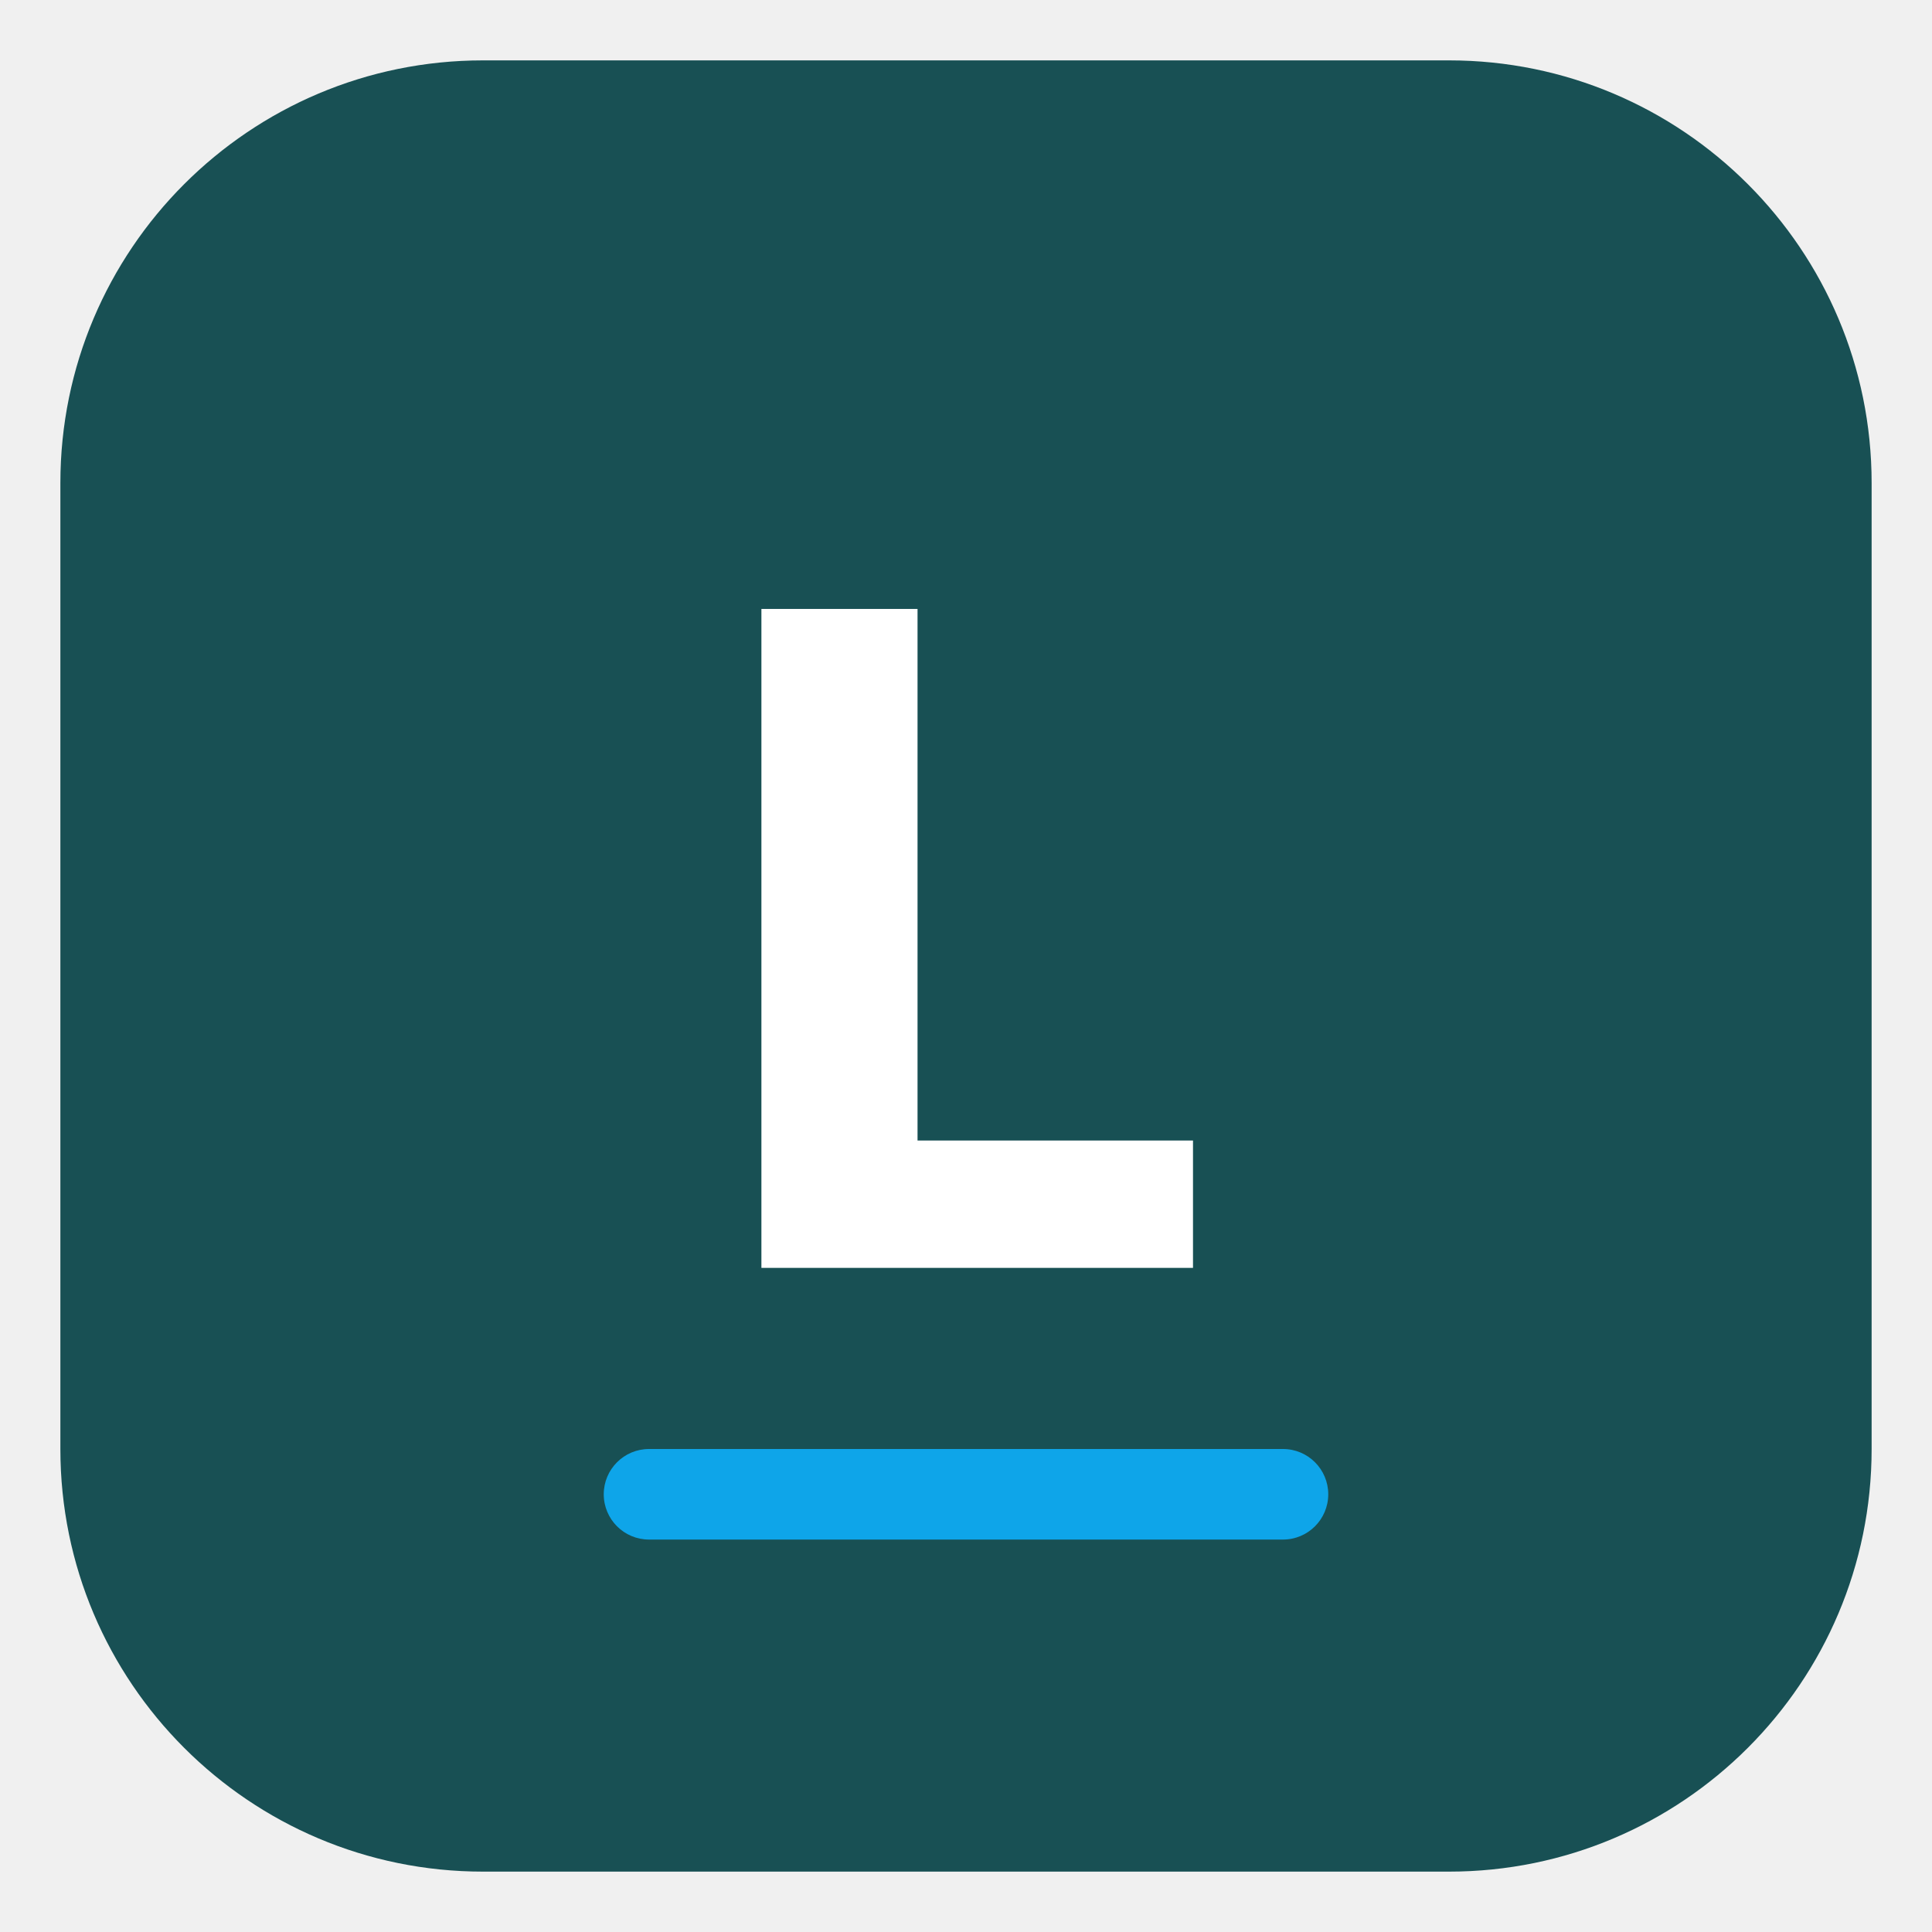
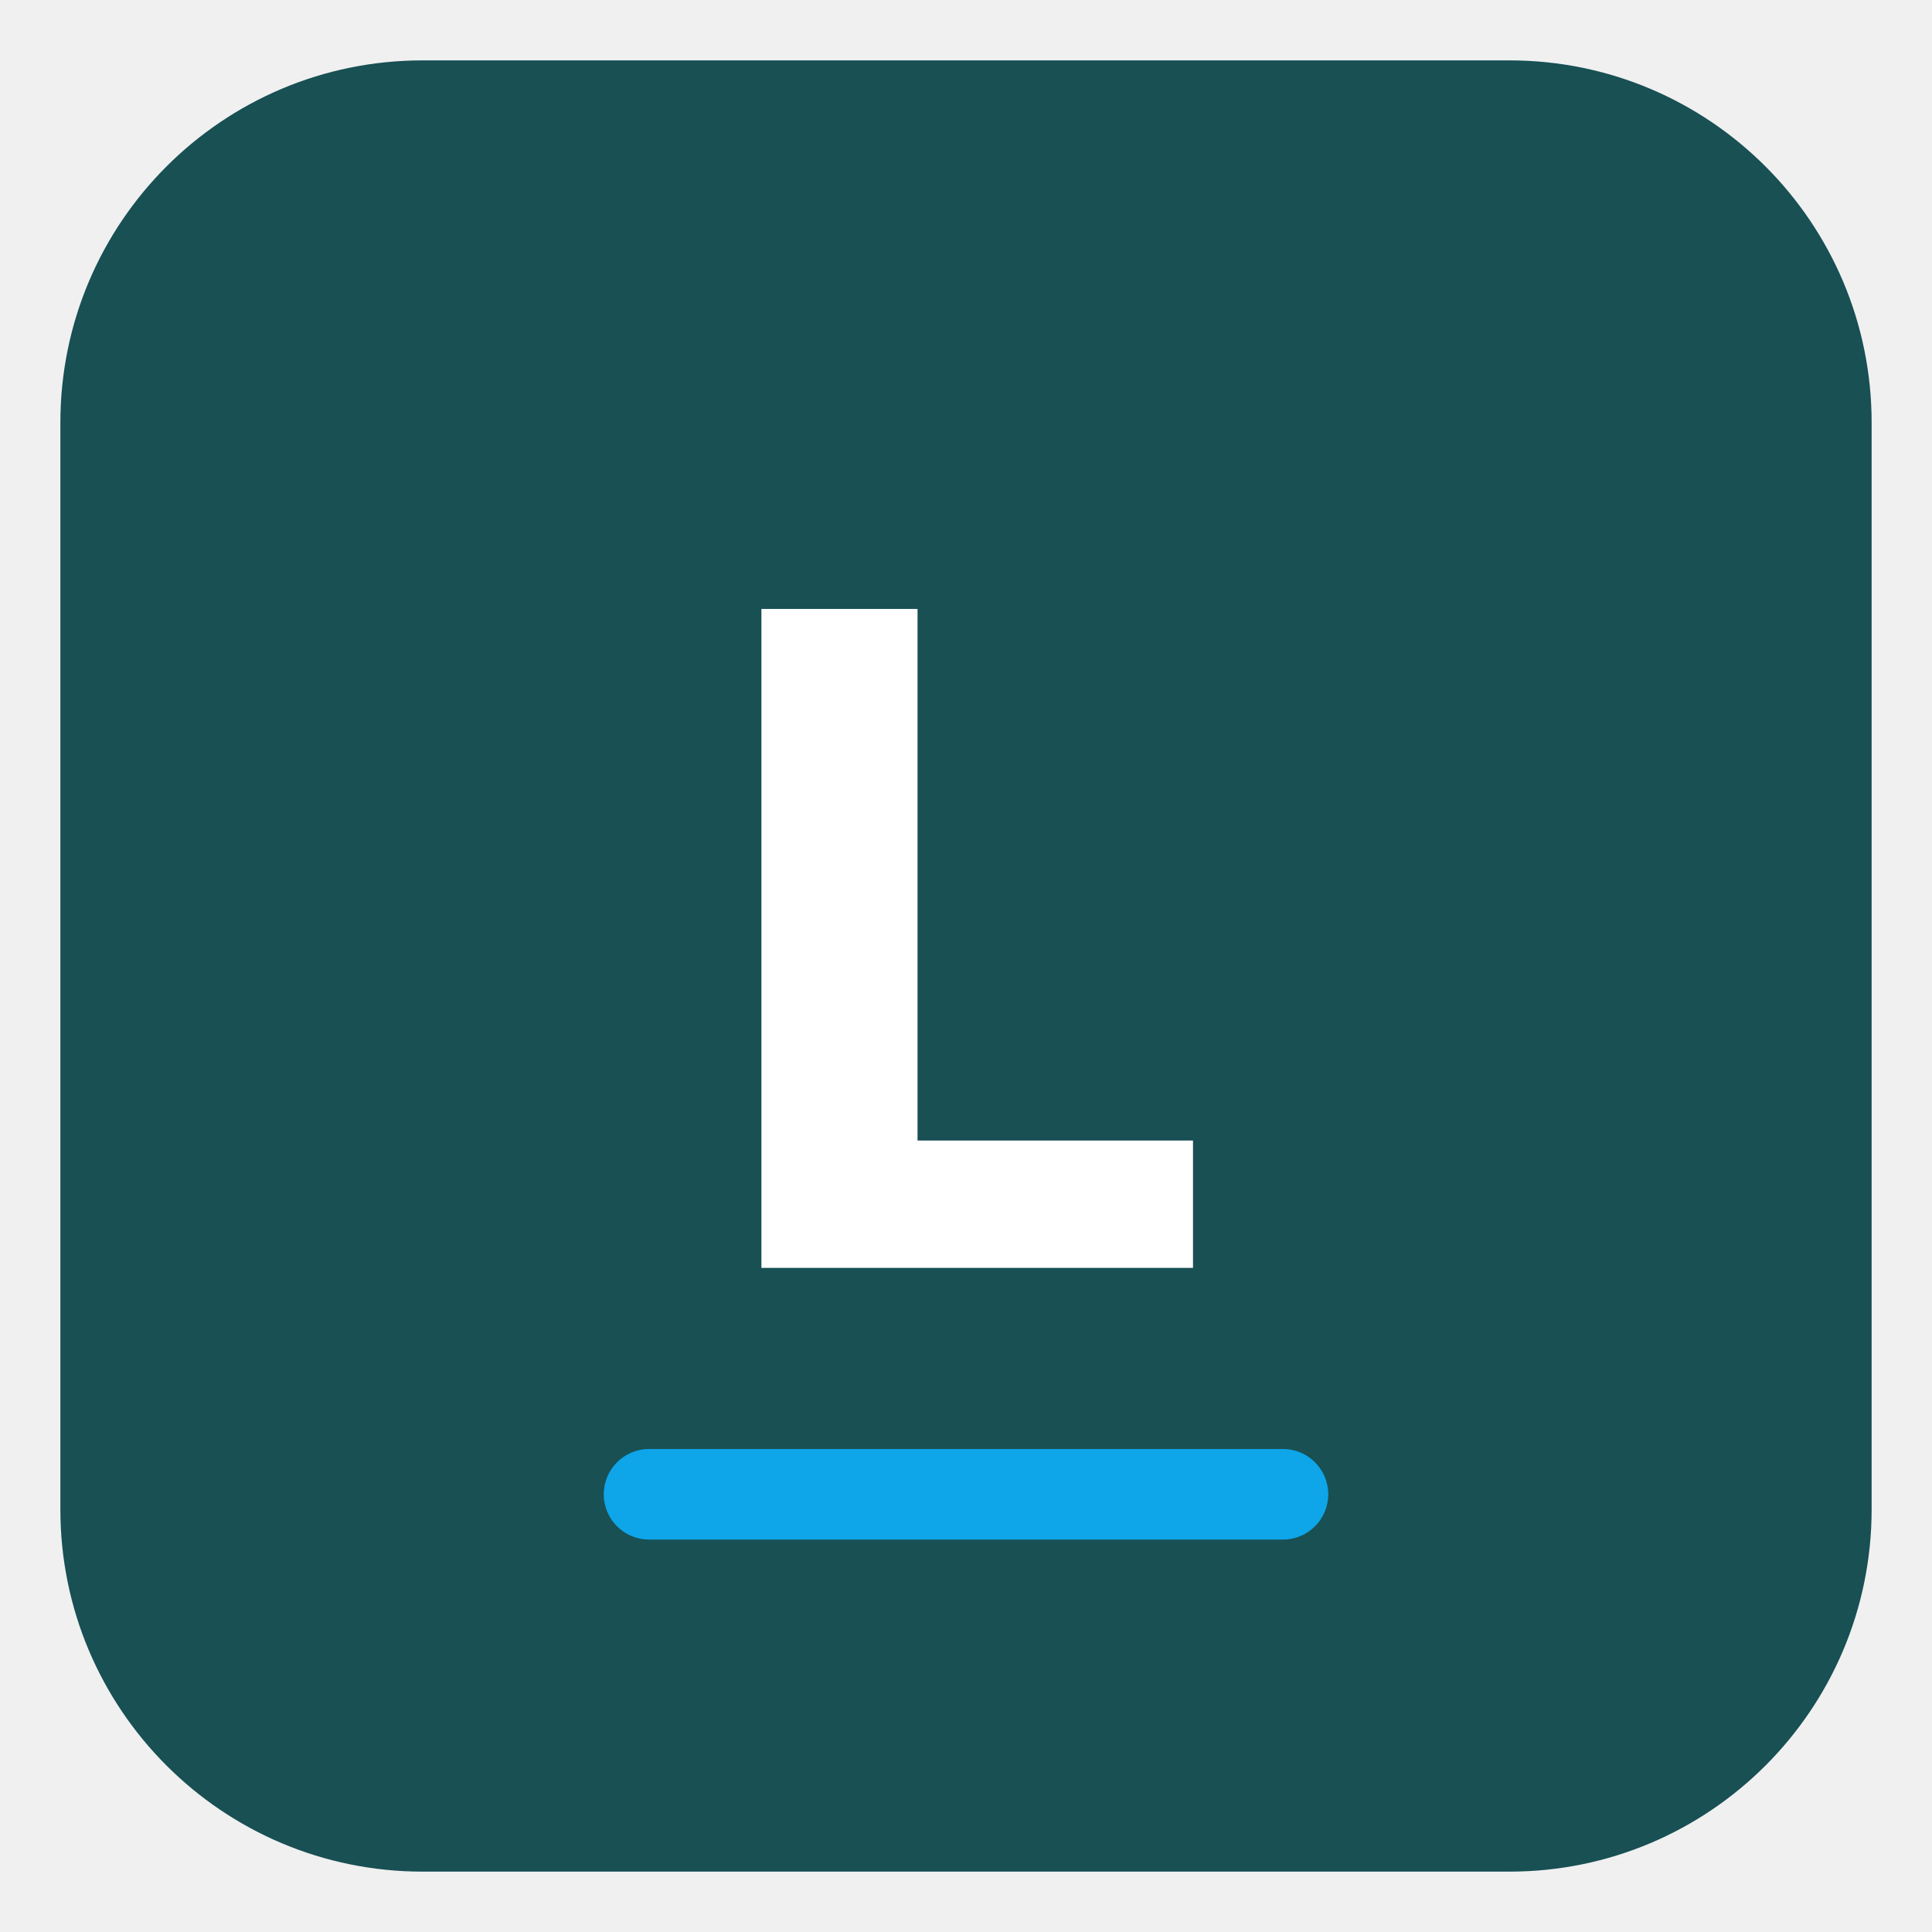
<svg xmlns="http://www.w3.org/2000/svg" viewBox="0 0 64 64" role="img" aria-label="SEOLinkBuildings">
-   <rect x="2" y="2" width="60" height="60" rx="14" fill="#185054" />
+   <rect x="2" y="2" width="60" height="60" rx="12" fill="#185054" />
  <text x="32" y="42" text-anchor="middle" font-family="Inter, Poppins, Arial, Helvetica, sans-serif" font-size="30" font-weight="800" fill="#FFFFFF">L</text>
  <rect x="20" y="48" width="24" height="3" rx="1.5" fill="#0ea5e9" />
</svg>
